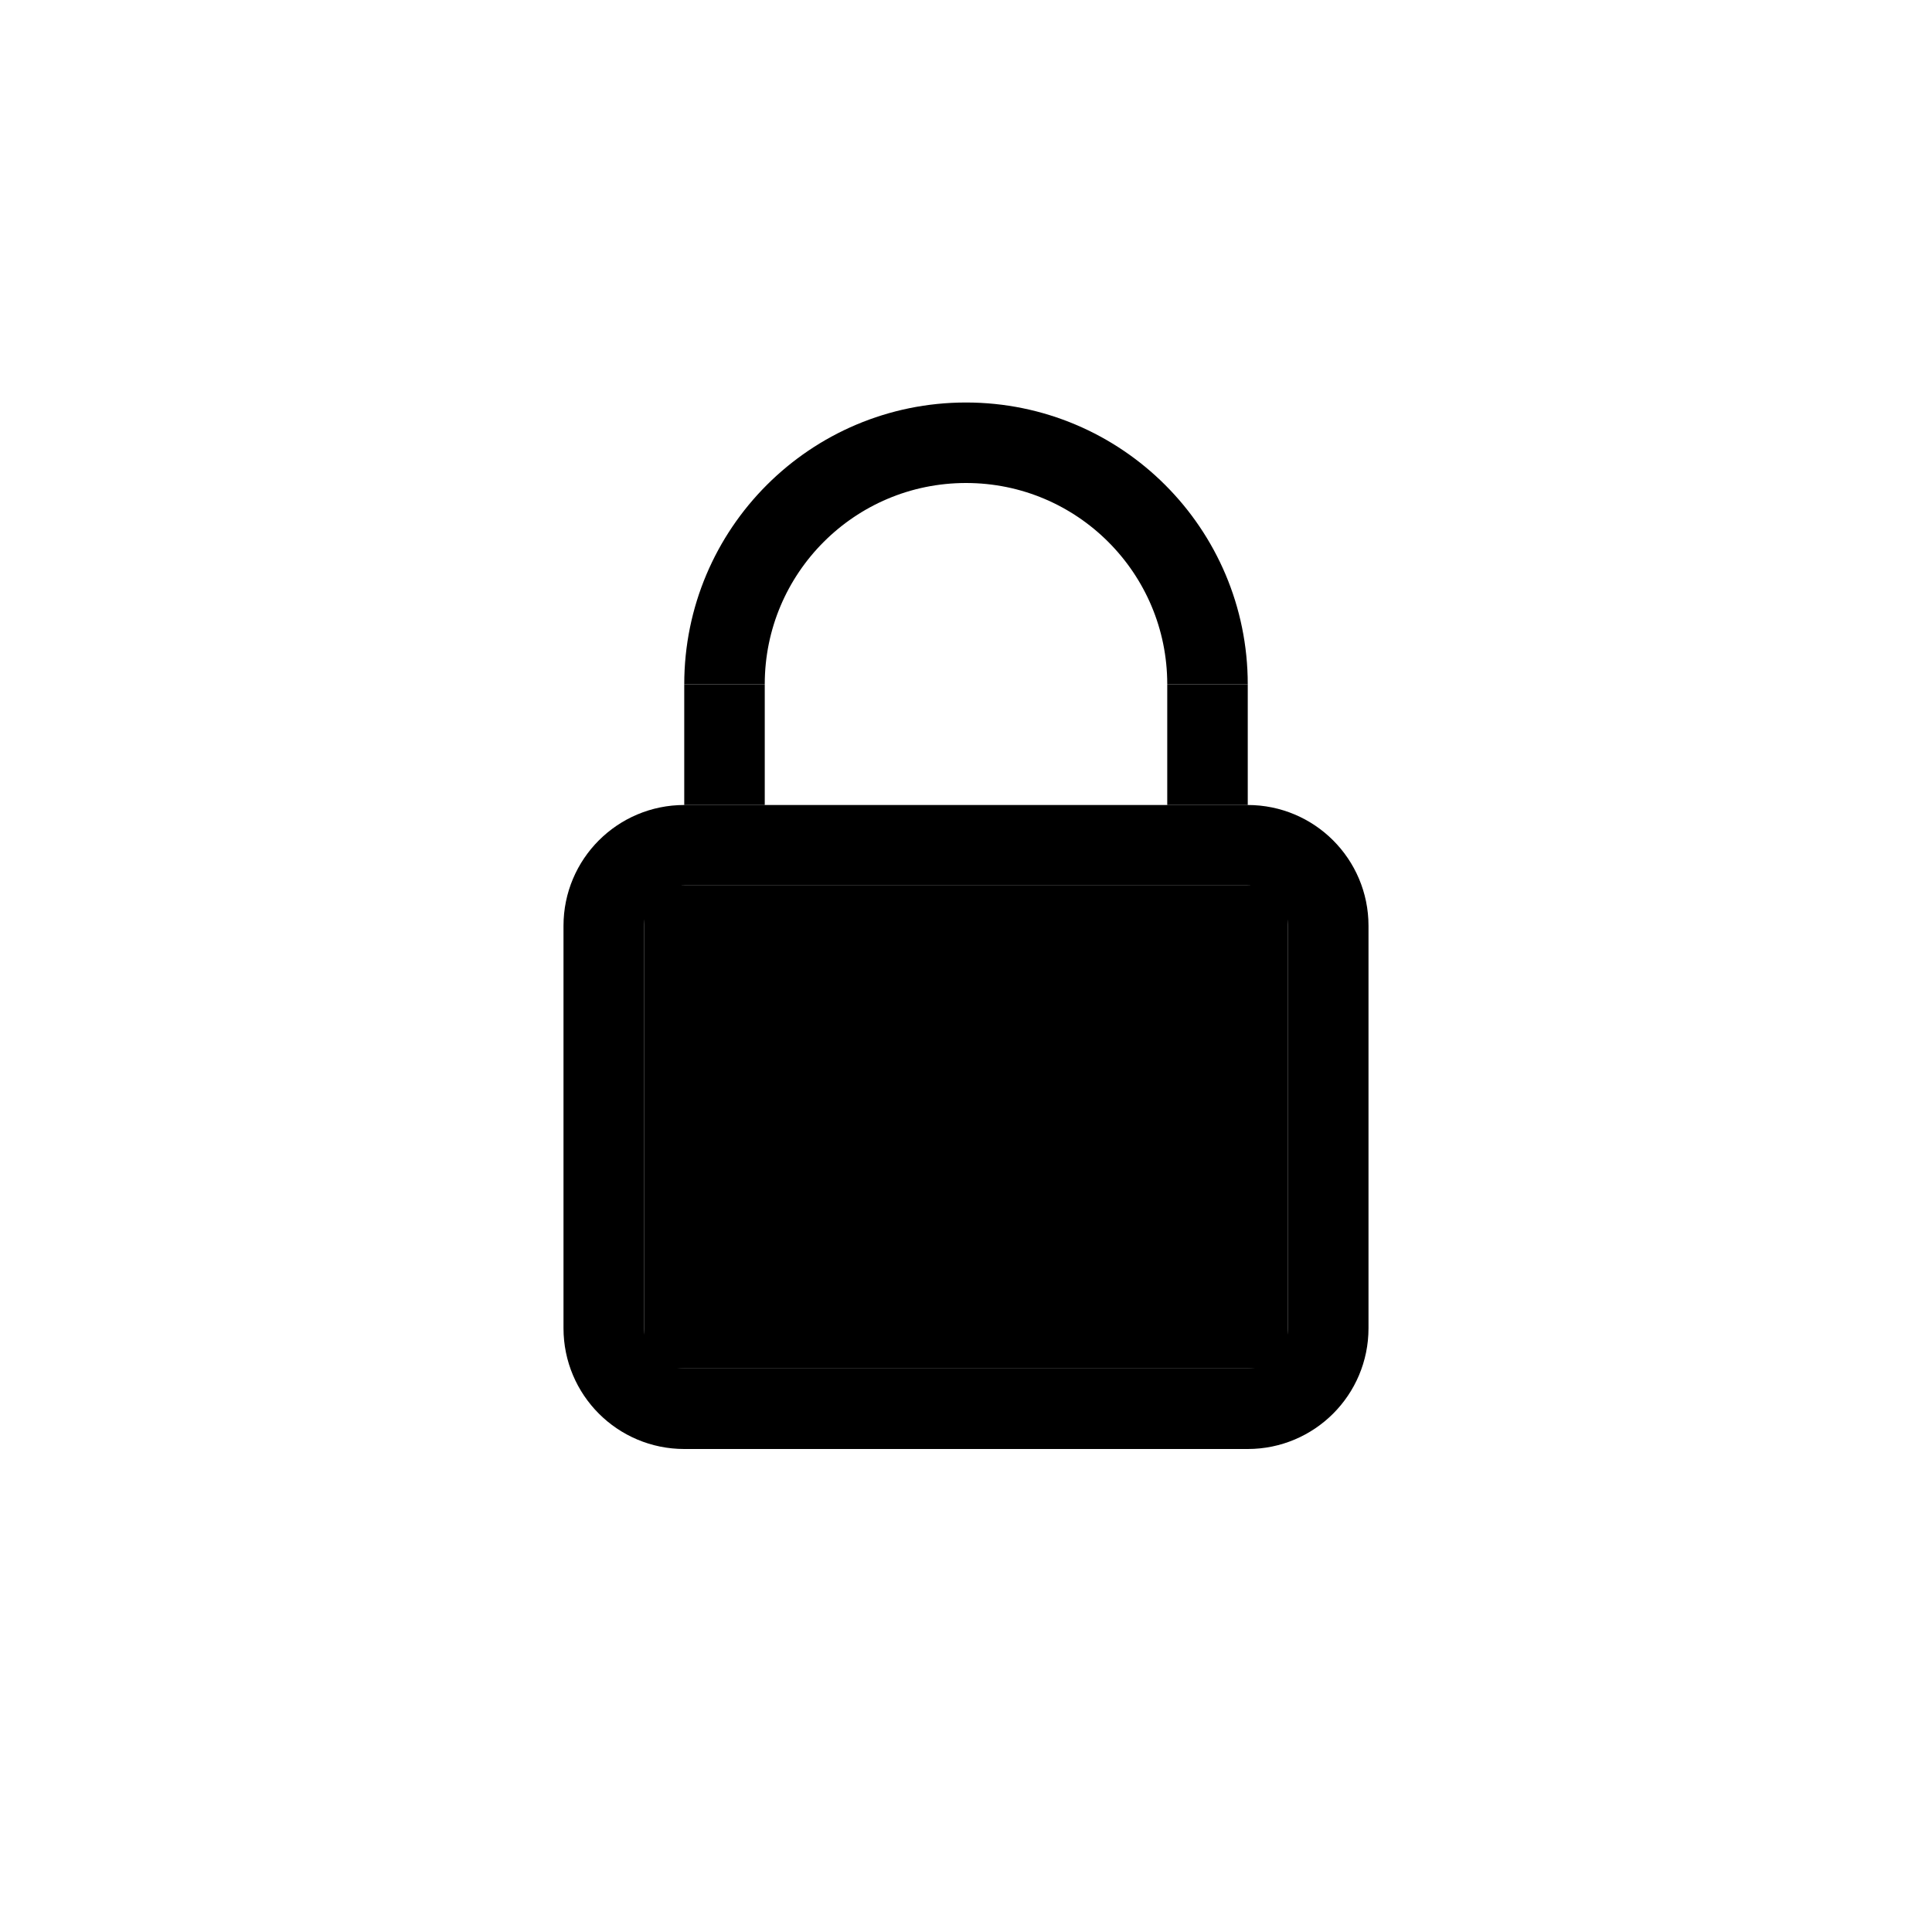
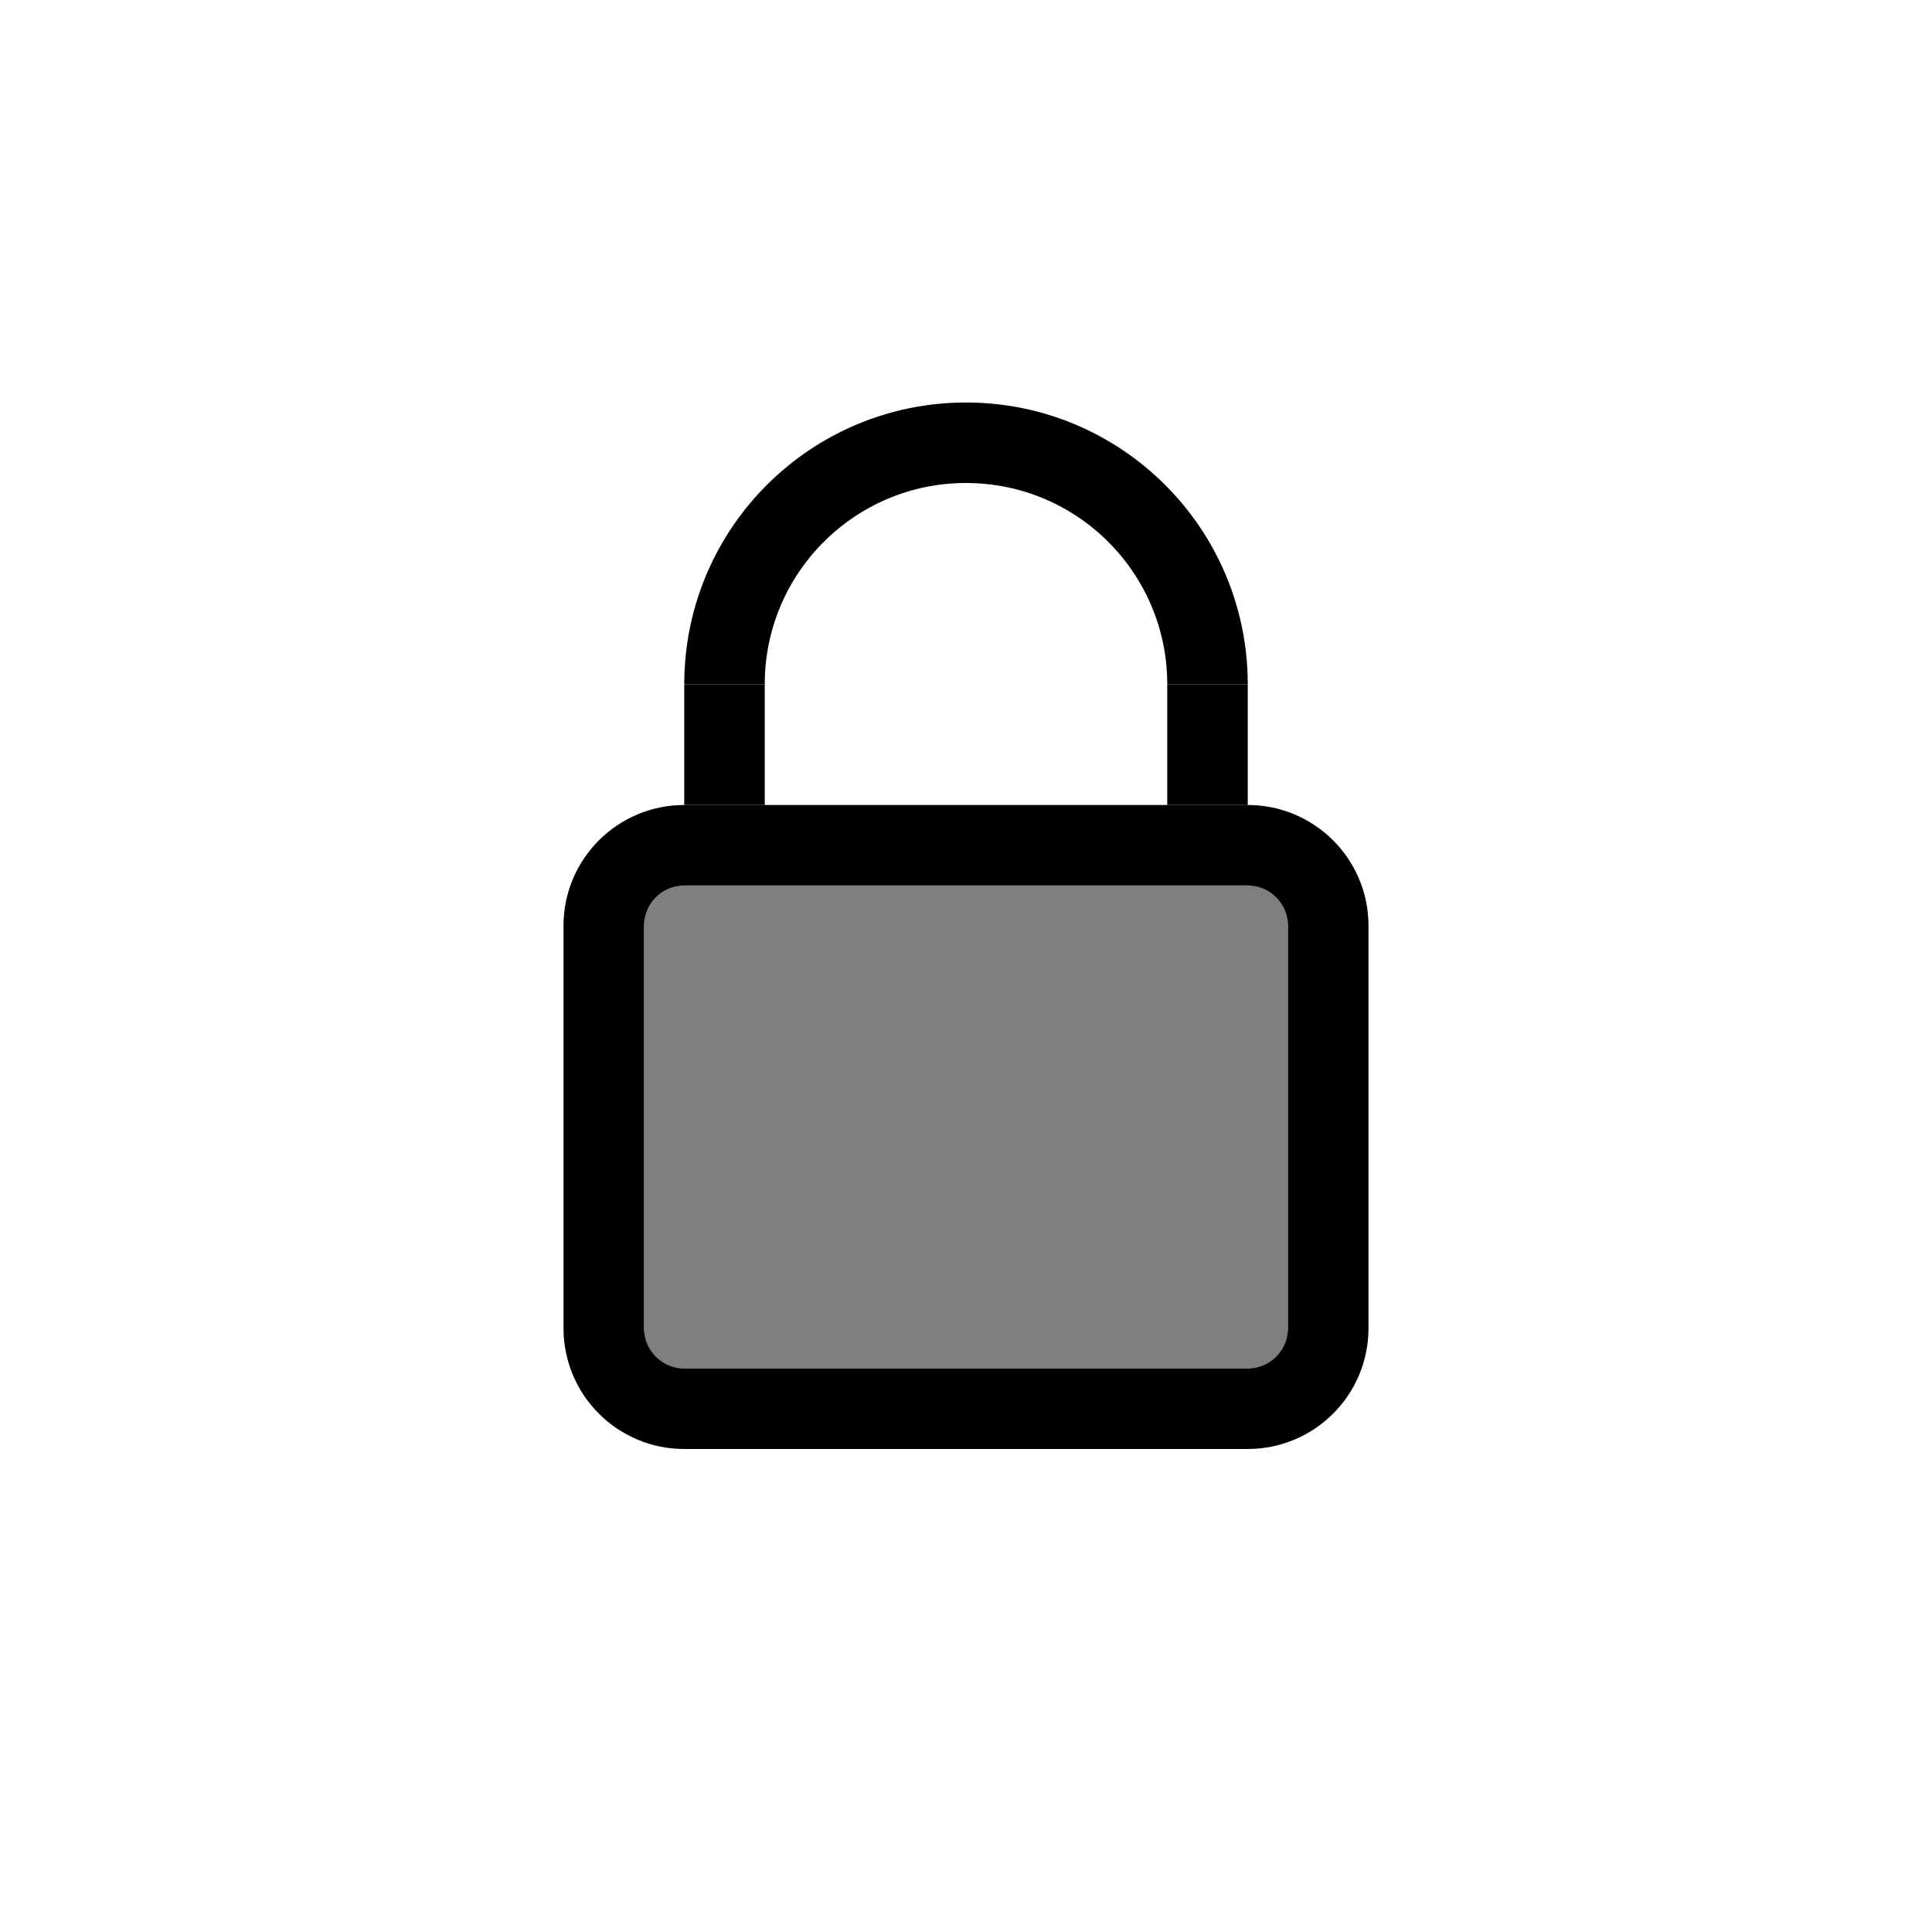
<svg xmlns="http://www.w3.org/2000/svg" width="24" height="24" viewBox="0 0 24 24" fill="none">
-   <rect x="8" y="11" width="8" height="6" fill="#000" />
+   <rect x="8" y="11" width="8" height="6" fill="#000" fill-opacity="0.5" />
  <rect x="7.5" y="10.5" width="9" height="7" rx="1" stroke="#000" stroke-width="1" />
  <path d="M15 10V8.5M9 10V8.5" stroke="#000" stroke-width="1" />
  <path d="M9 8.5C9 6.843 10.343 5.5 12 5.5C13.657 5.5 15 6.843 15 8.5" stroke="#000" stroke-width="1" />
</svg>
